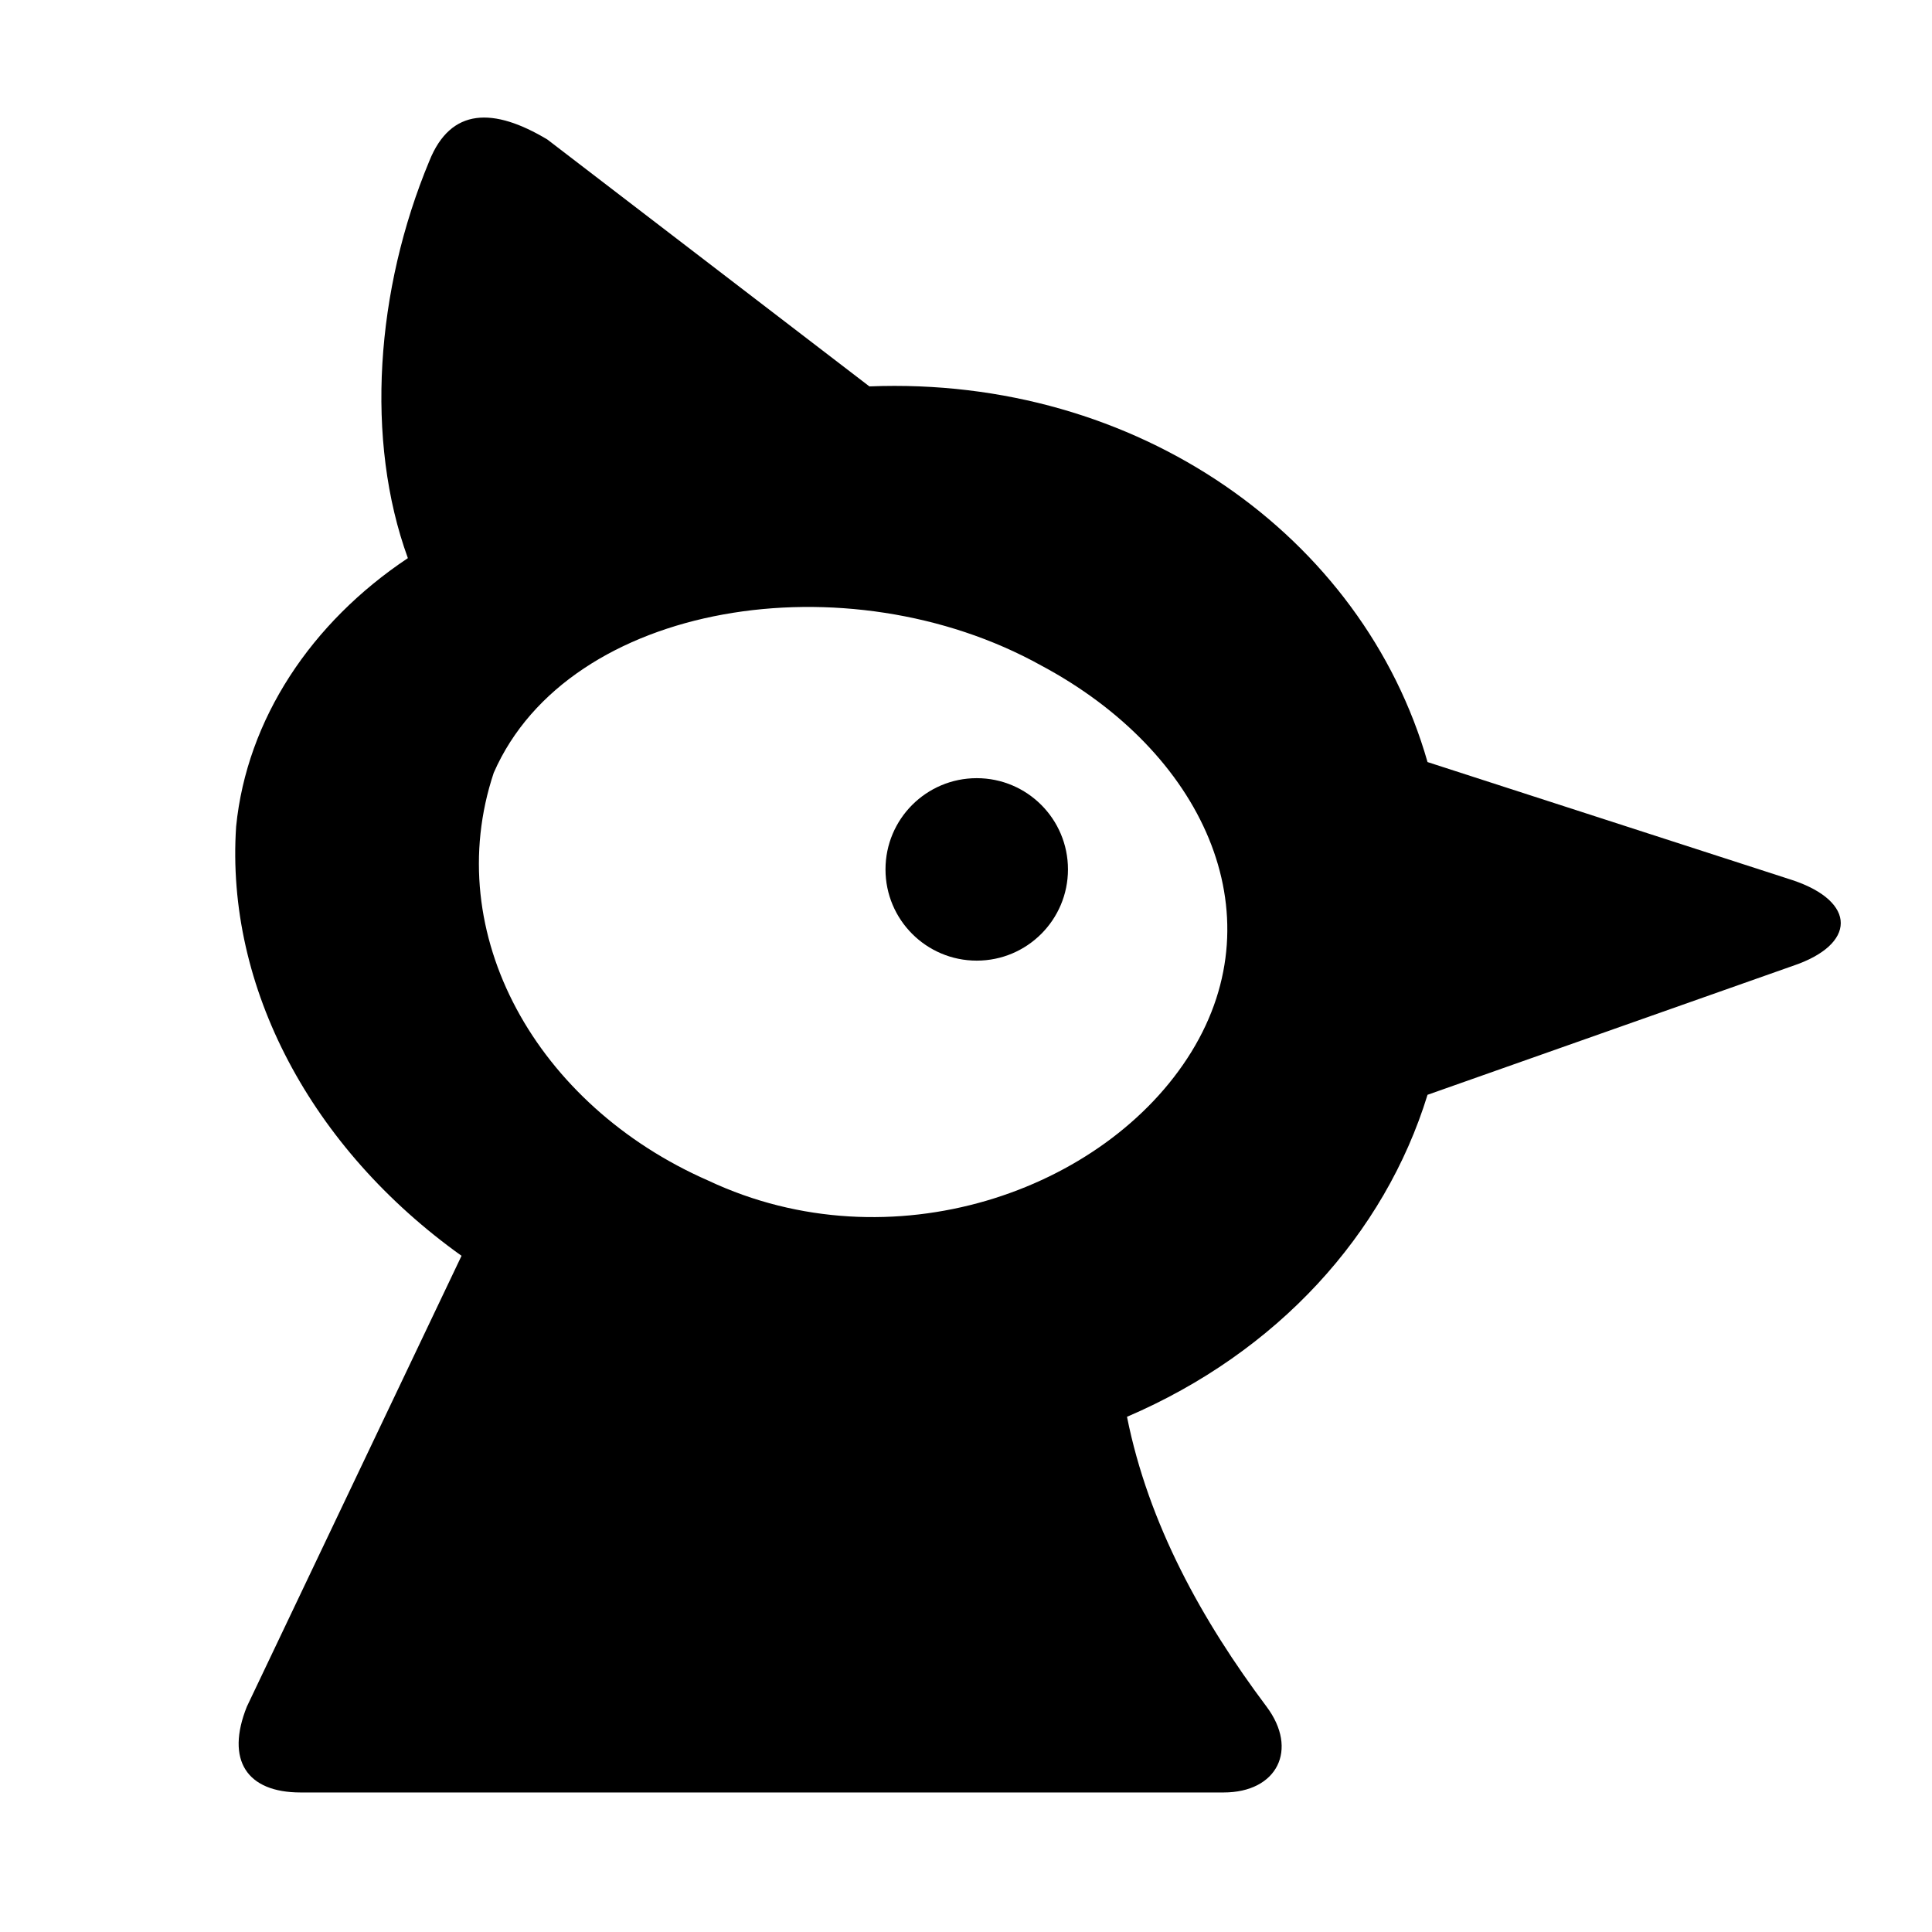
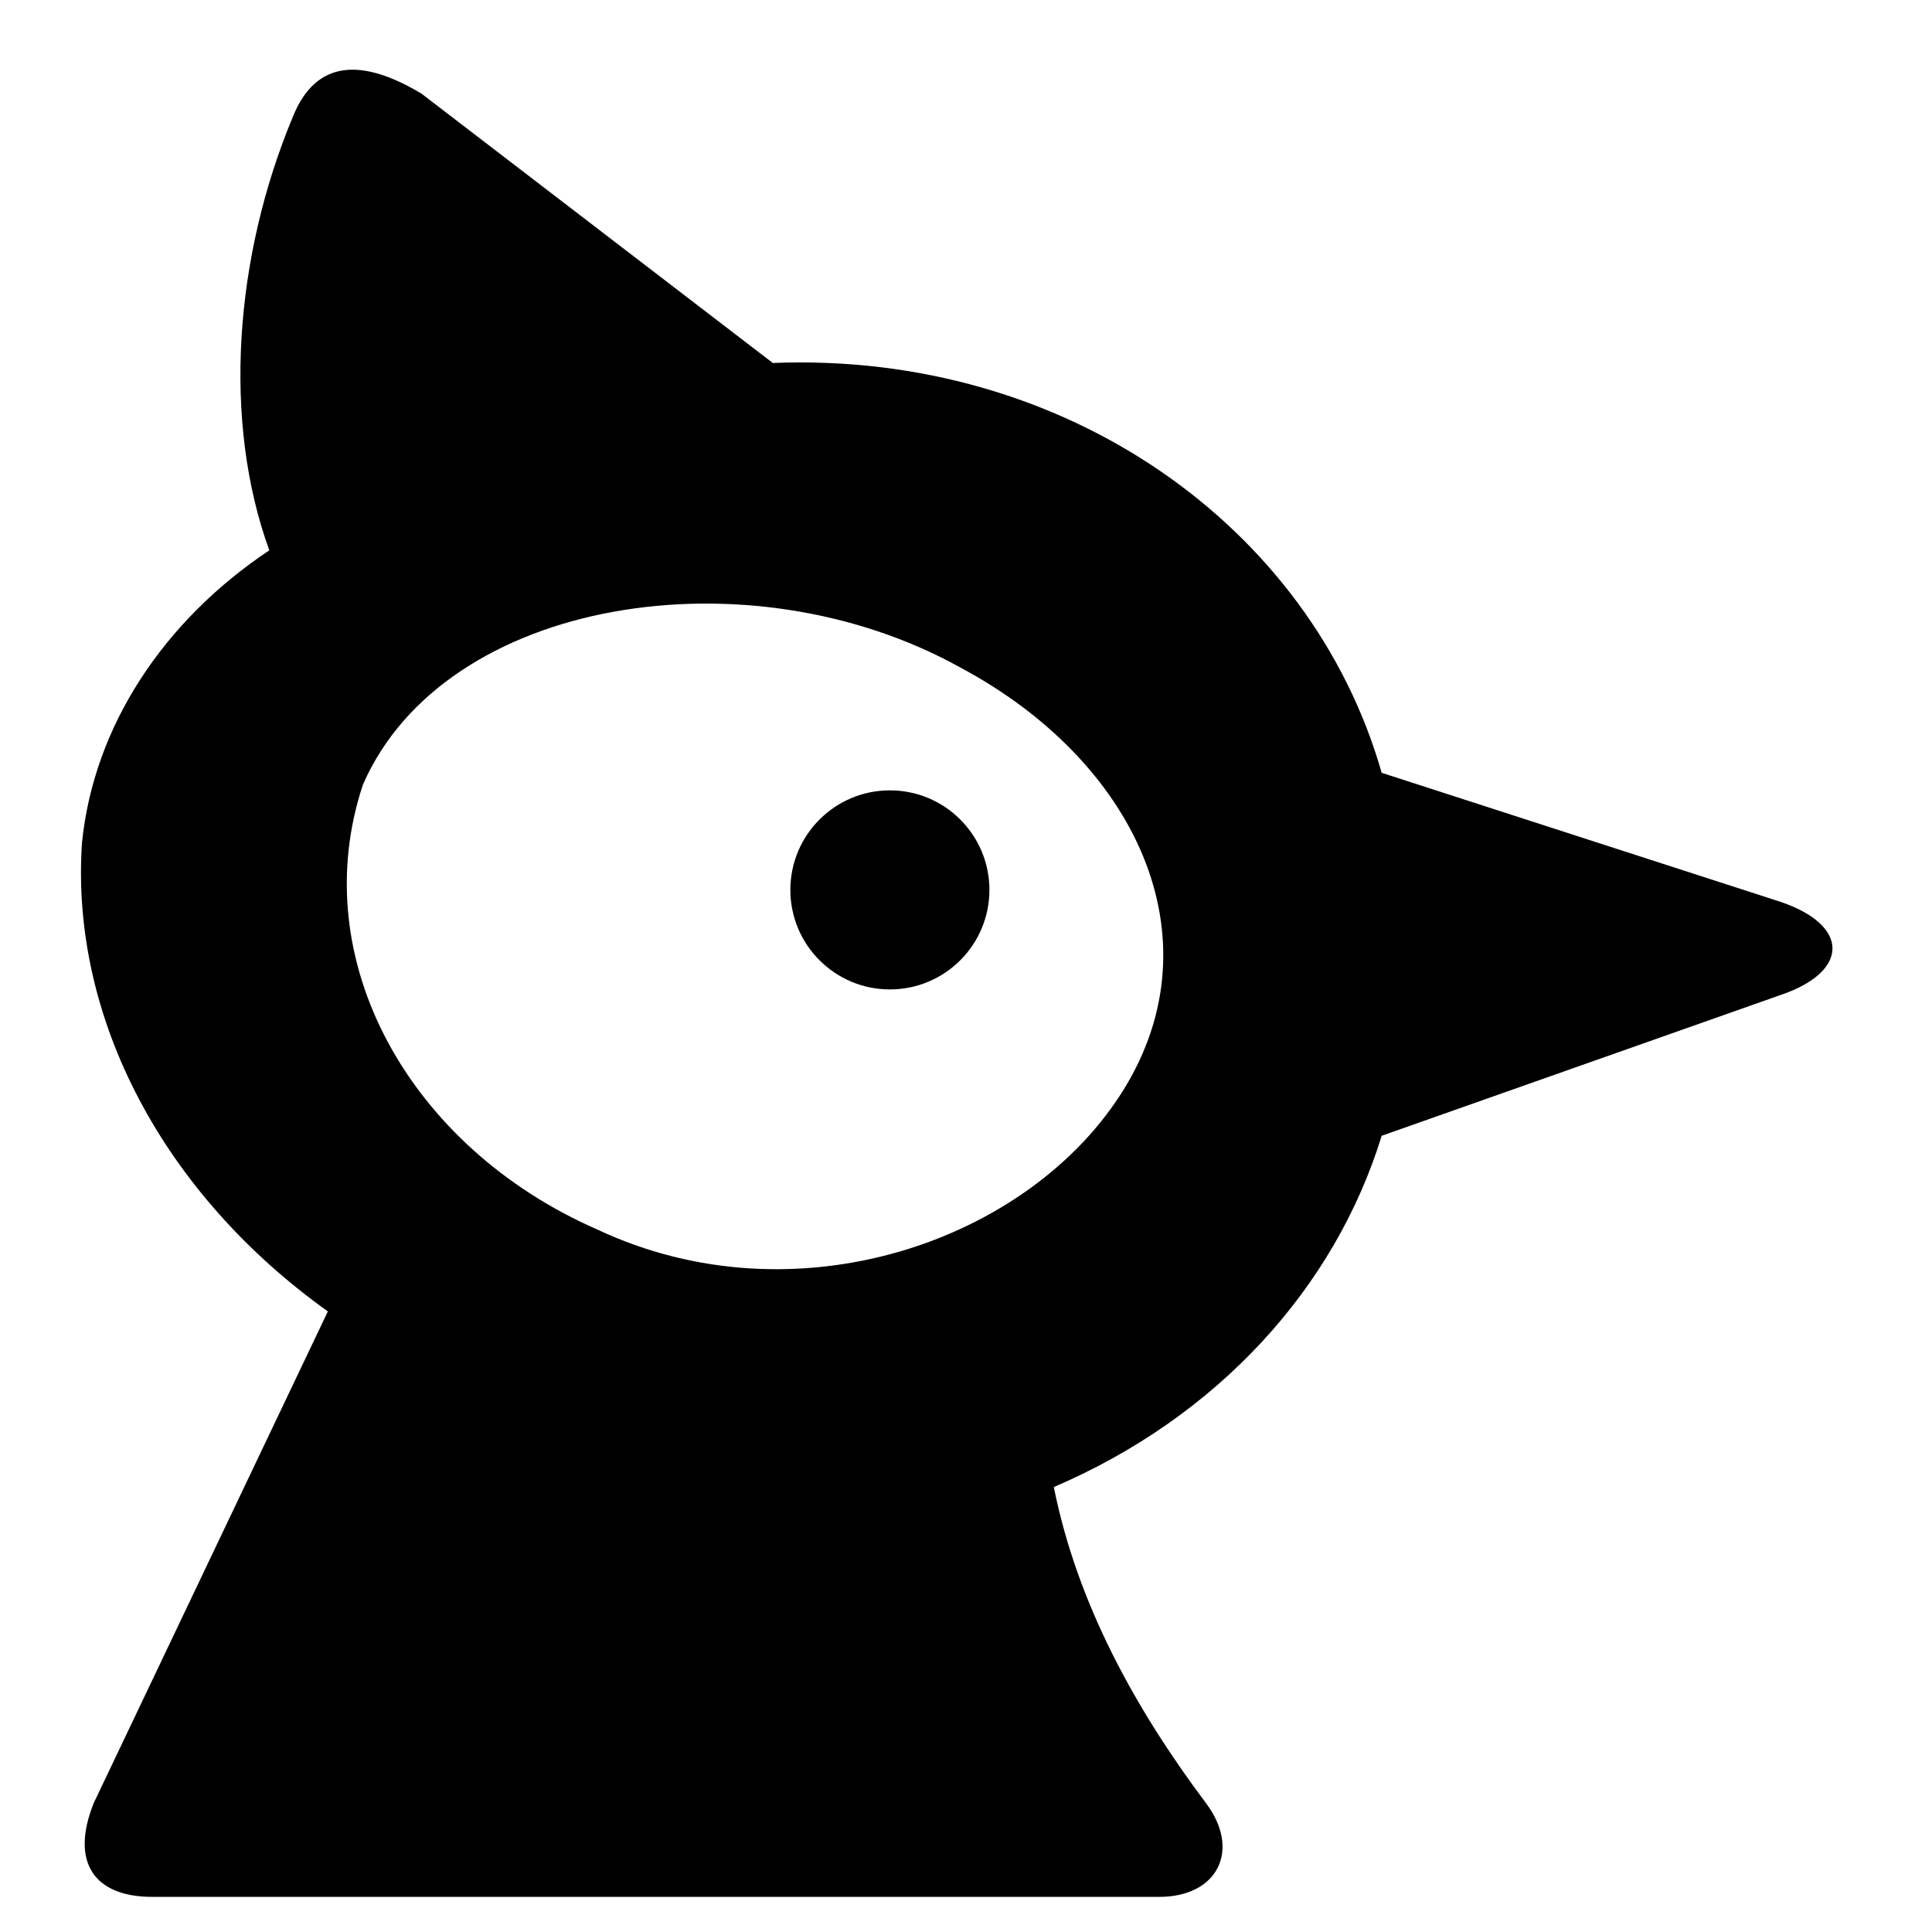
- <svg xmlns="http://www.w3.org/2000/svg" width="18" height="18" viewBox="0 0 18 18" fill="none">
+ <svg xmlns="http://www.w3.org/2000/svg" width="22" height="22" viewBox="1.5 0.5 16.5 16.5" fill="none">
  <path fill="#000" fill-rule="evenodd" d="M3.8 5.2C3.4 4.1 3.5 2.7 4 1.5C4.2 1 4.6 1 5.1 1.3L8.1 3.6C10.6 3.5 12.7 5 13.3 7.1L16.7 8.2C17.3 8.4 17.3 8.8 16.7 9L13.3 10.2C12.9 11.5 11.9 12.6 10.5 13.2C10.7 14.2 11.2 15.1 11.8 15.9C12.1 16.3 11.9 16.7 11.4 16.7H2.8C2.3 16.7 2.1 16.4 2.3 15.9L4.3 11.7C2.9 10.7 2.1 9.2 2.2 7.7C2.3 6.7 2.9 5.8 3.8 5.2ZM4.6 7.2C4.1 8.7 5 10.3 6.6 11C8.3 11.8 10.3 11.1 11.1 9.8C11.9 8.5 11.2 7 9.7 6.2C7.9 5.2 5.3 5.6 4.6 7.2Z" />
  <circle cx="9.1" cy="8.1" r="0.85" fill="#000" />
</svg>
